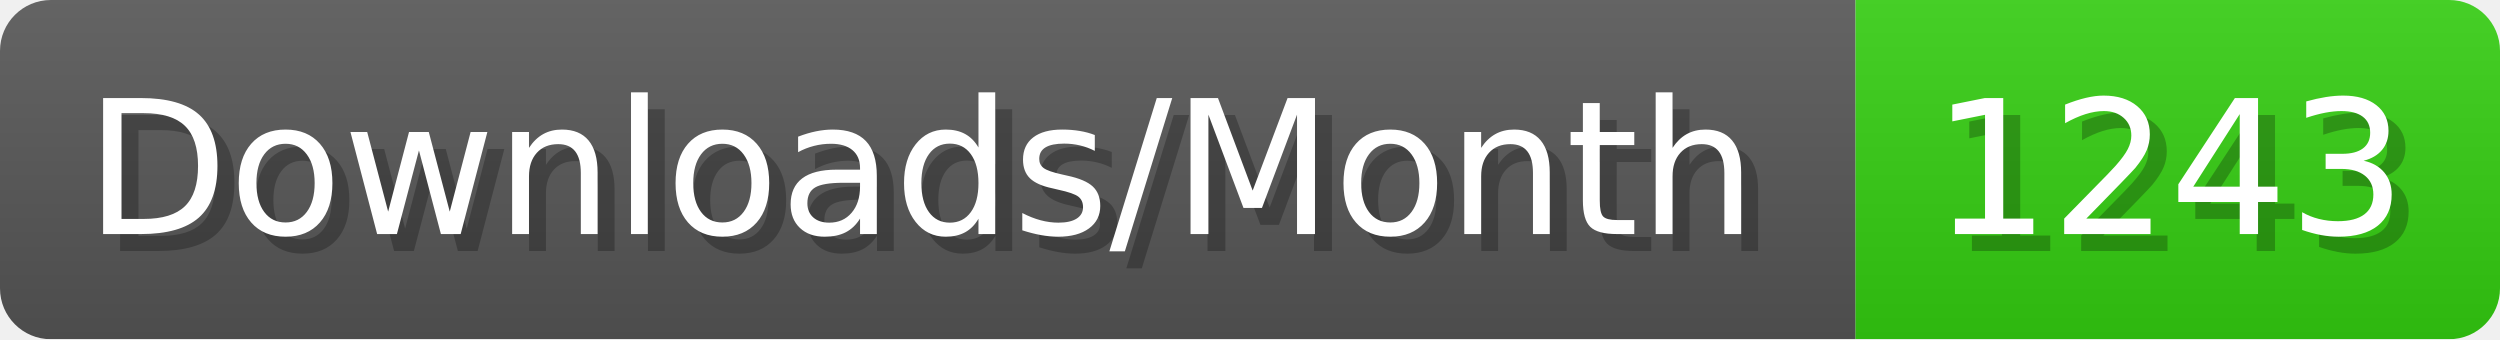
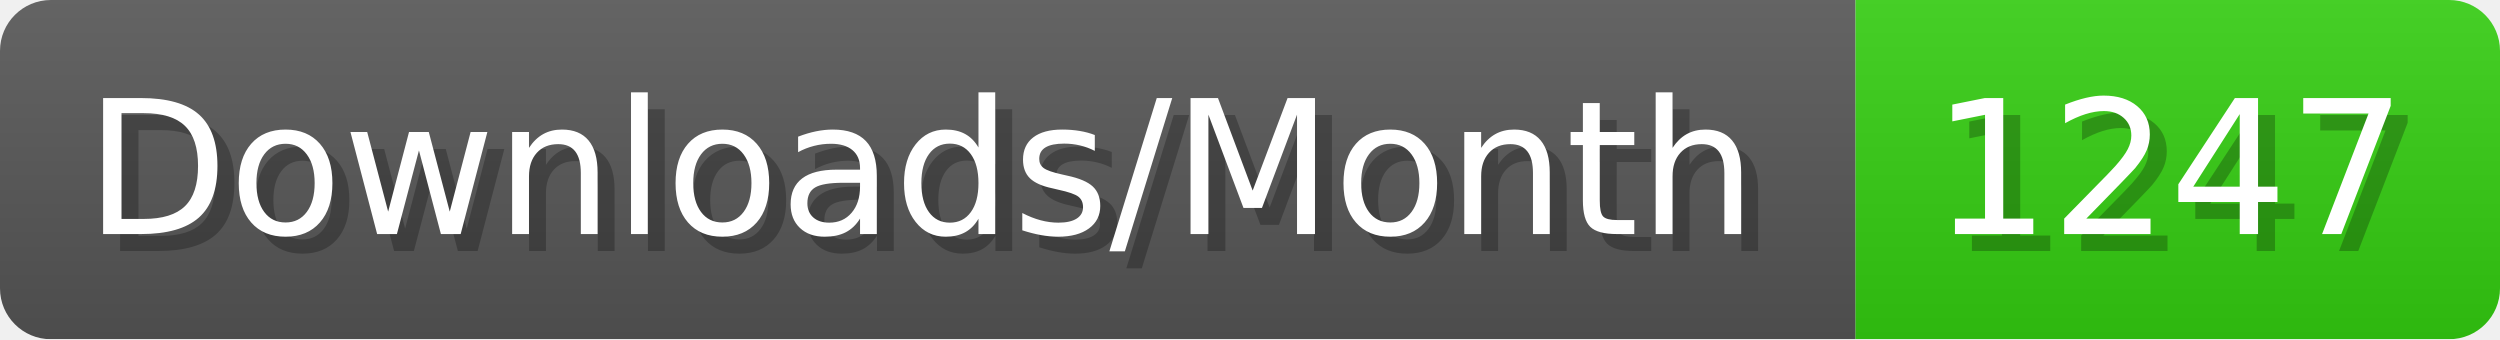
- <svg xmlns="http://www.w3.org/2000/svg" width="147.4" height="20" viewBox="0 0 1474 200" role="img" aria-label="Downloads/Month: 1243">
+ <svg xmlns="http://www.w3.org/2000/svg" width="147.4" height="20" viewBox="0 0 1474 200" role="img" aria-label="Downloads/Month: 1247">
  <linearGradient id="YlXUI" x2="0" y2="100%">
    <stop offset="0" stop-opacity=".1" stop-color="#EEE" />
    <stop offset="1" stop-opacity=".1" />
  </linearGradient>
  <mask id="JHhop">
    <rect width="1474" height="200" rx="30" fill="#FFF" />
  </mask>
  <g mask="url(#JHhop)">
    <rect width="1094" height="200" fill="#555" />
    <rect width="380" height="200" fill="#3C1" x="1094" />
    <rect width="1474" height="200" fill="url(#YlXUI)" />
  </g>
  <g aria-hidden="true" fill="#fff" text-anchor="start" font-family="Verdana,DejaVu Sans,sans-serif" font-size="110">
    <text x="60" y="148" textLength="994" fill="#000" opacity="0.25">Downloads/Month</text>
    <text x="50" y="138" textLength="994">Downloads/Month</text>
-     <text x="1149" y="148" textLength="280" fill="#000" opacity="0.25">1243</text>
-     <text x="1139" y="138" textLength="280">1243</text>
+     <text x="1149" y="148" textLength="280" fill="#000" opacity="0.25">1247</text>
+     <text x="1139" y="138" textLength="280">1247</text>
  </g>
</svg>
